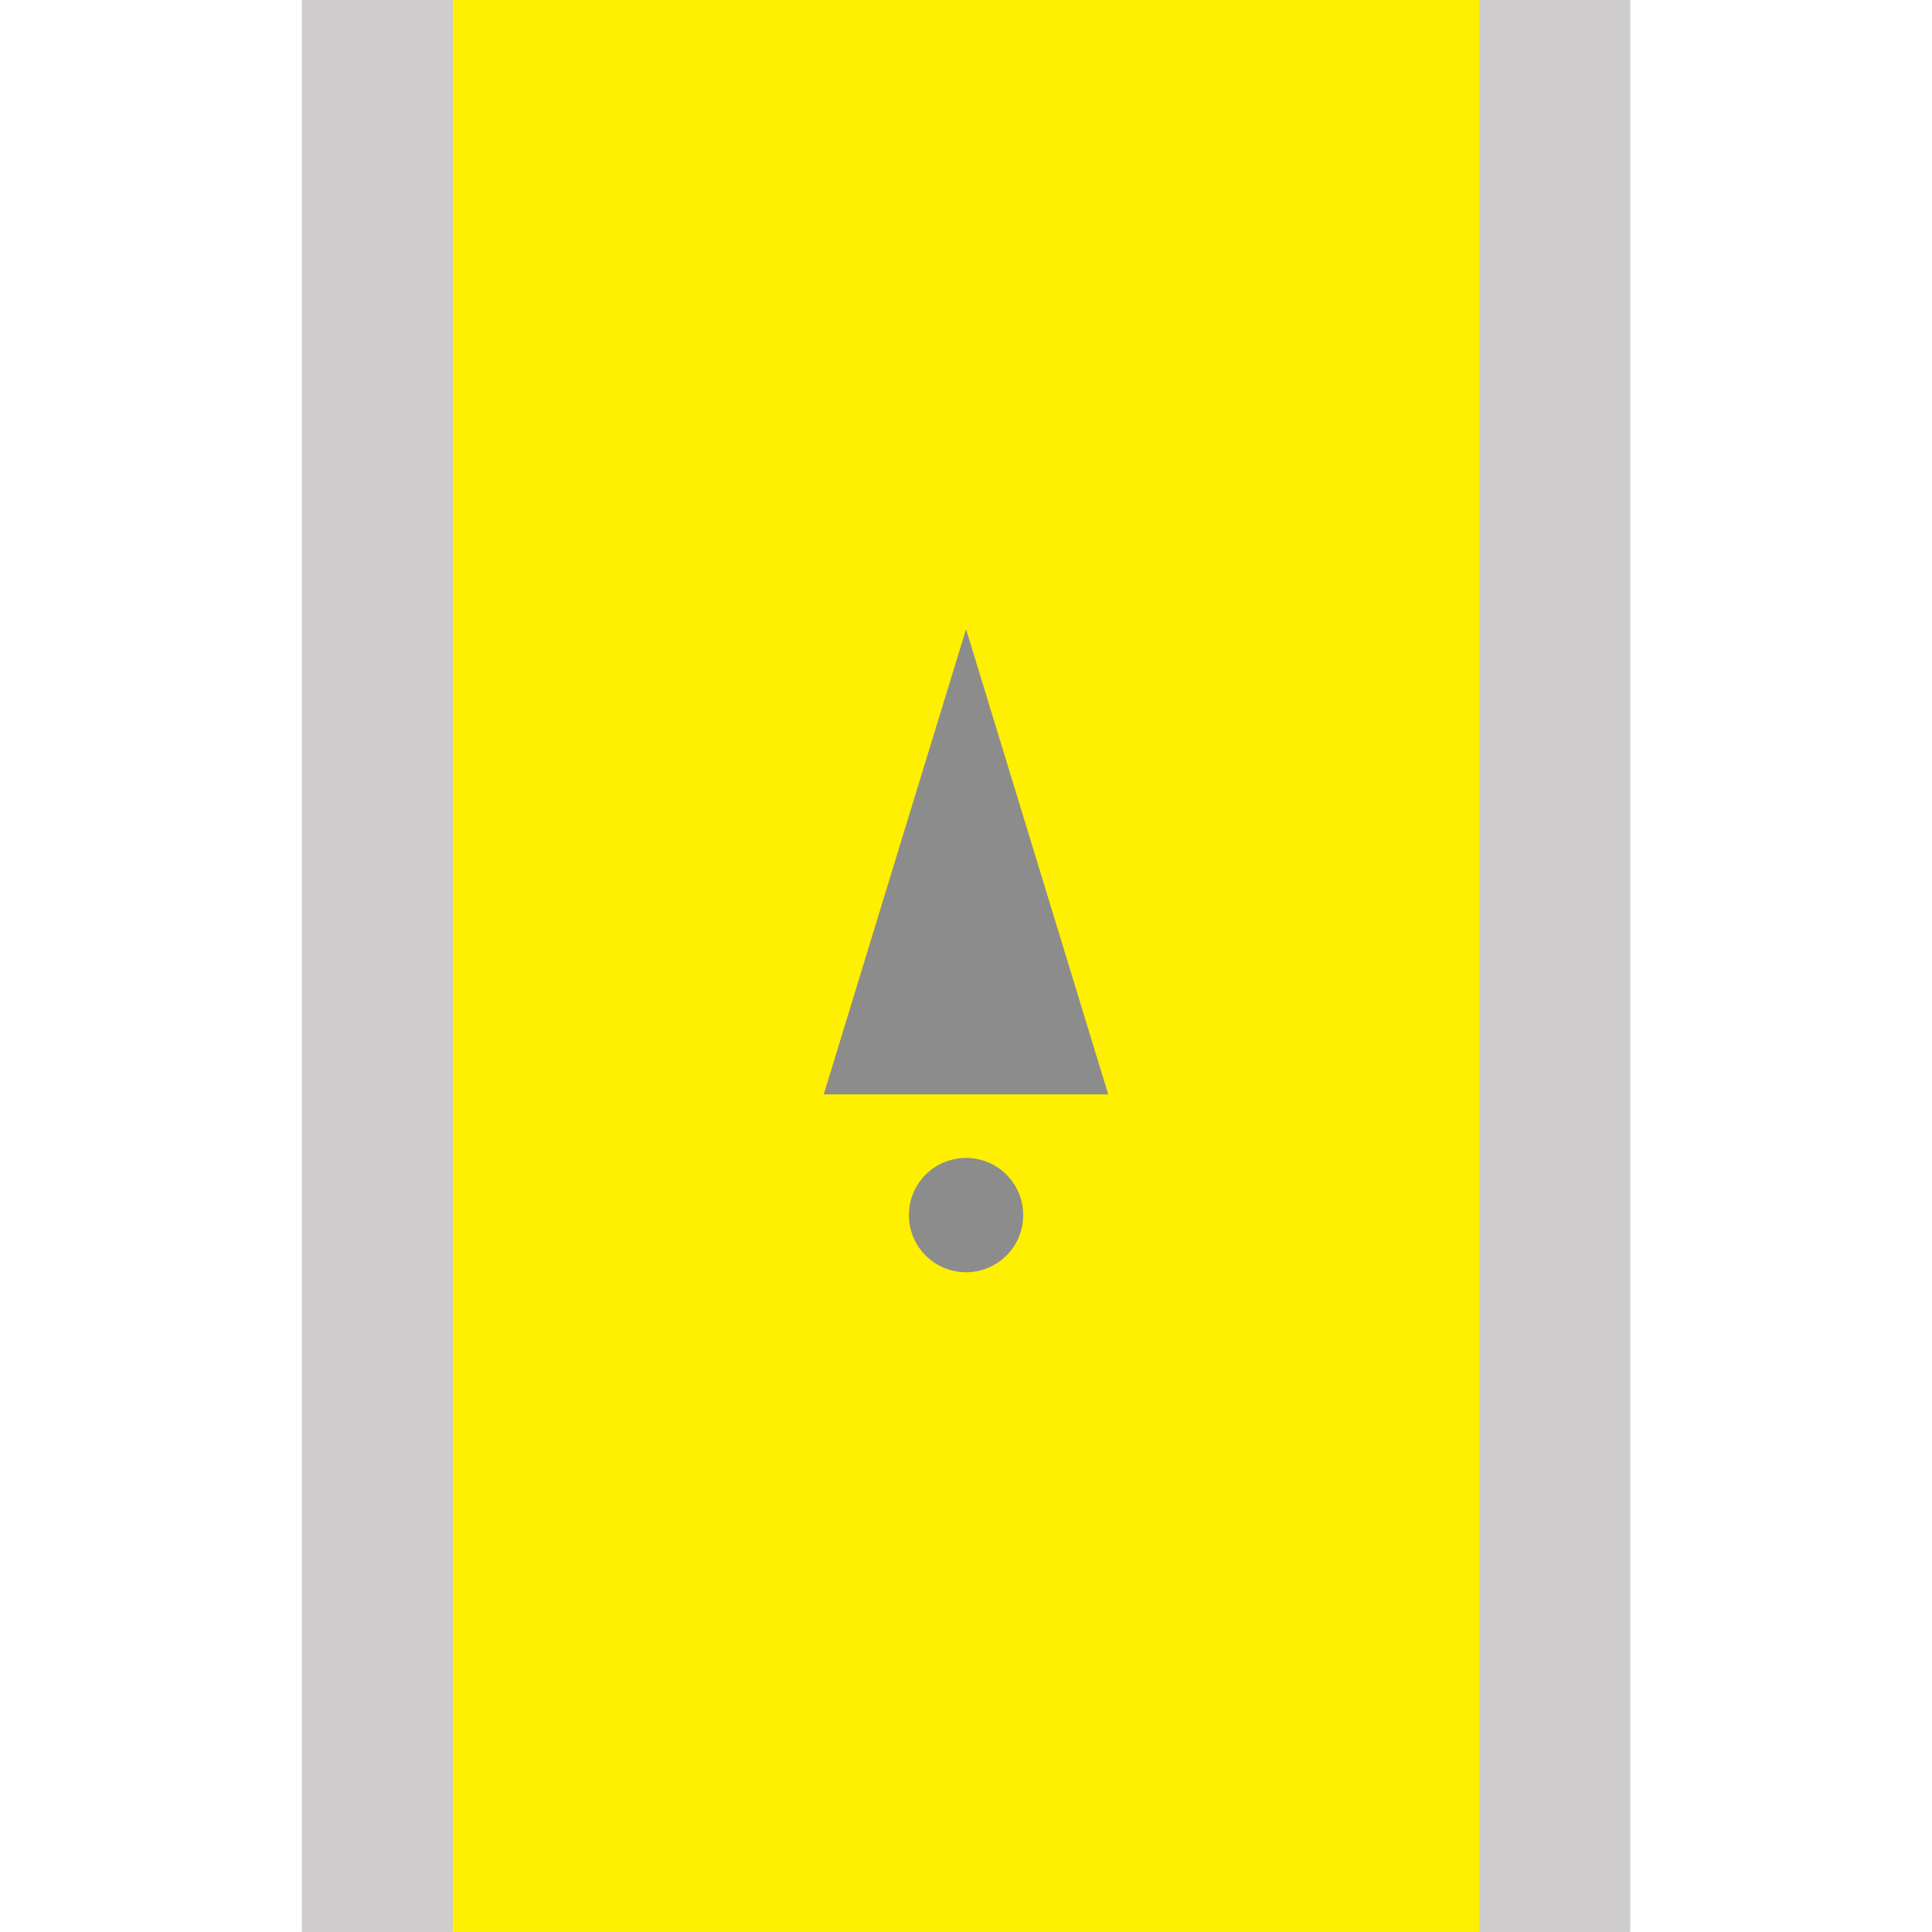
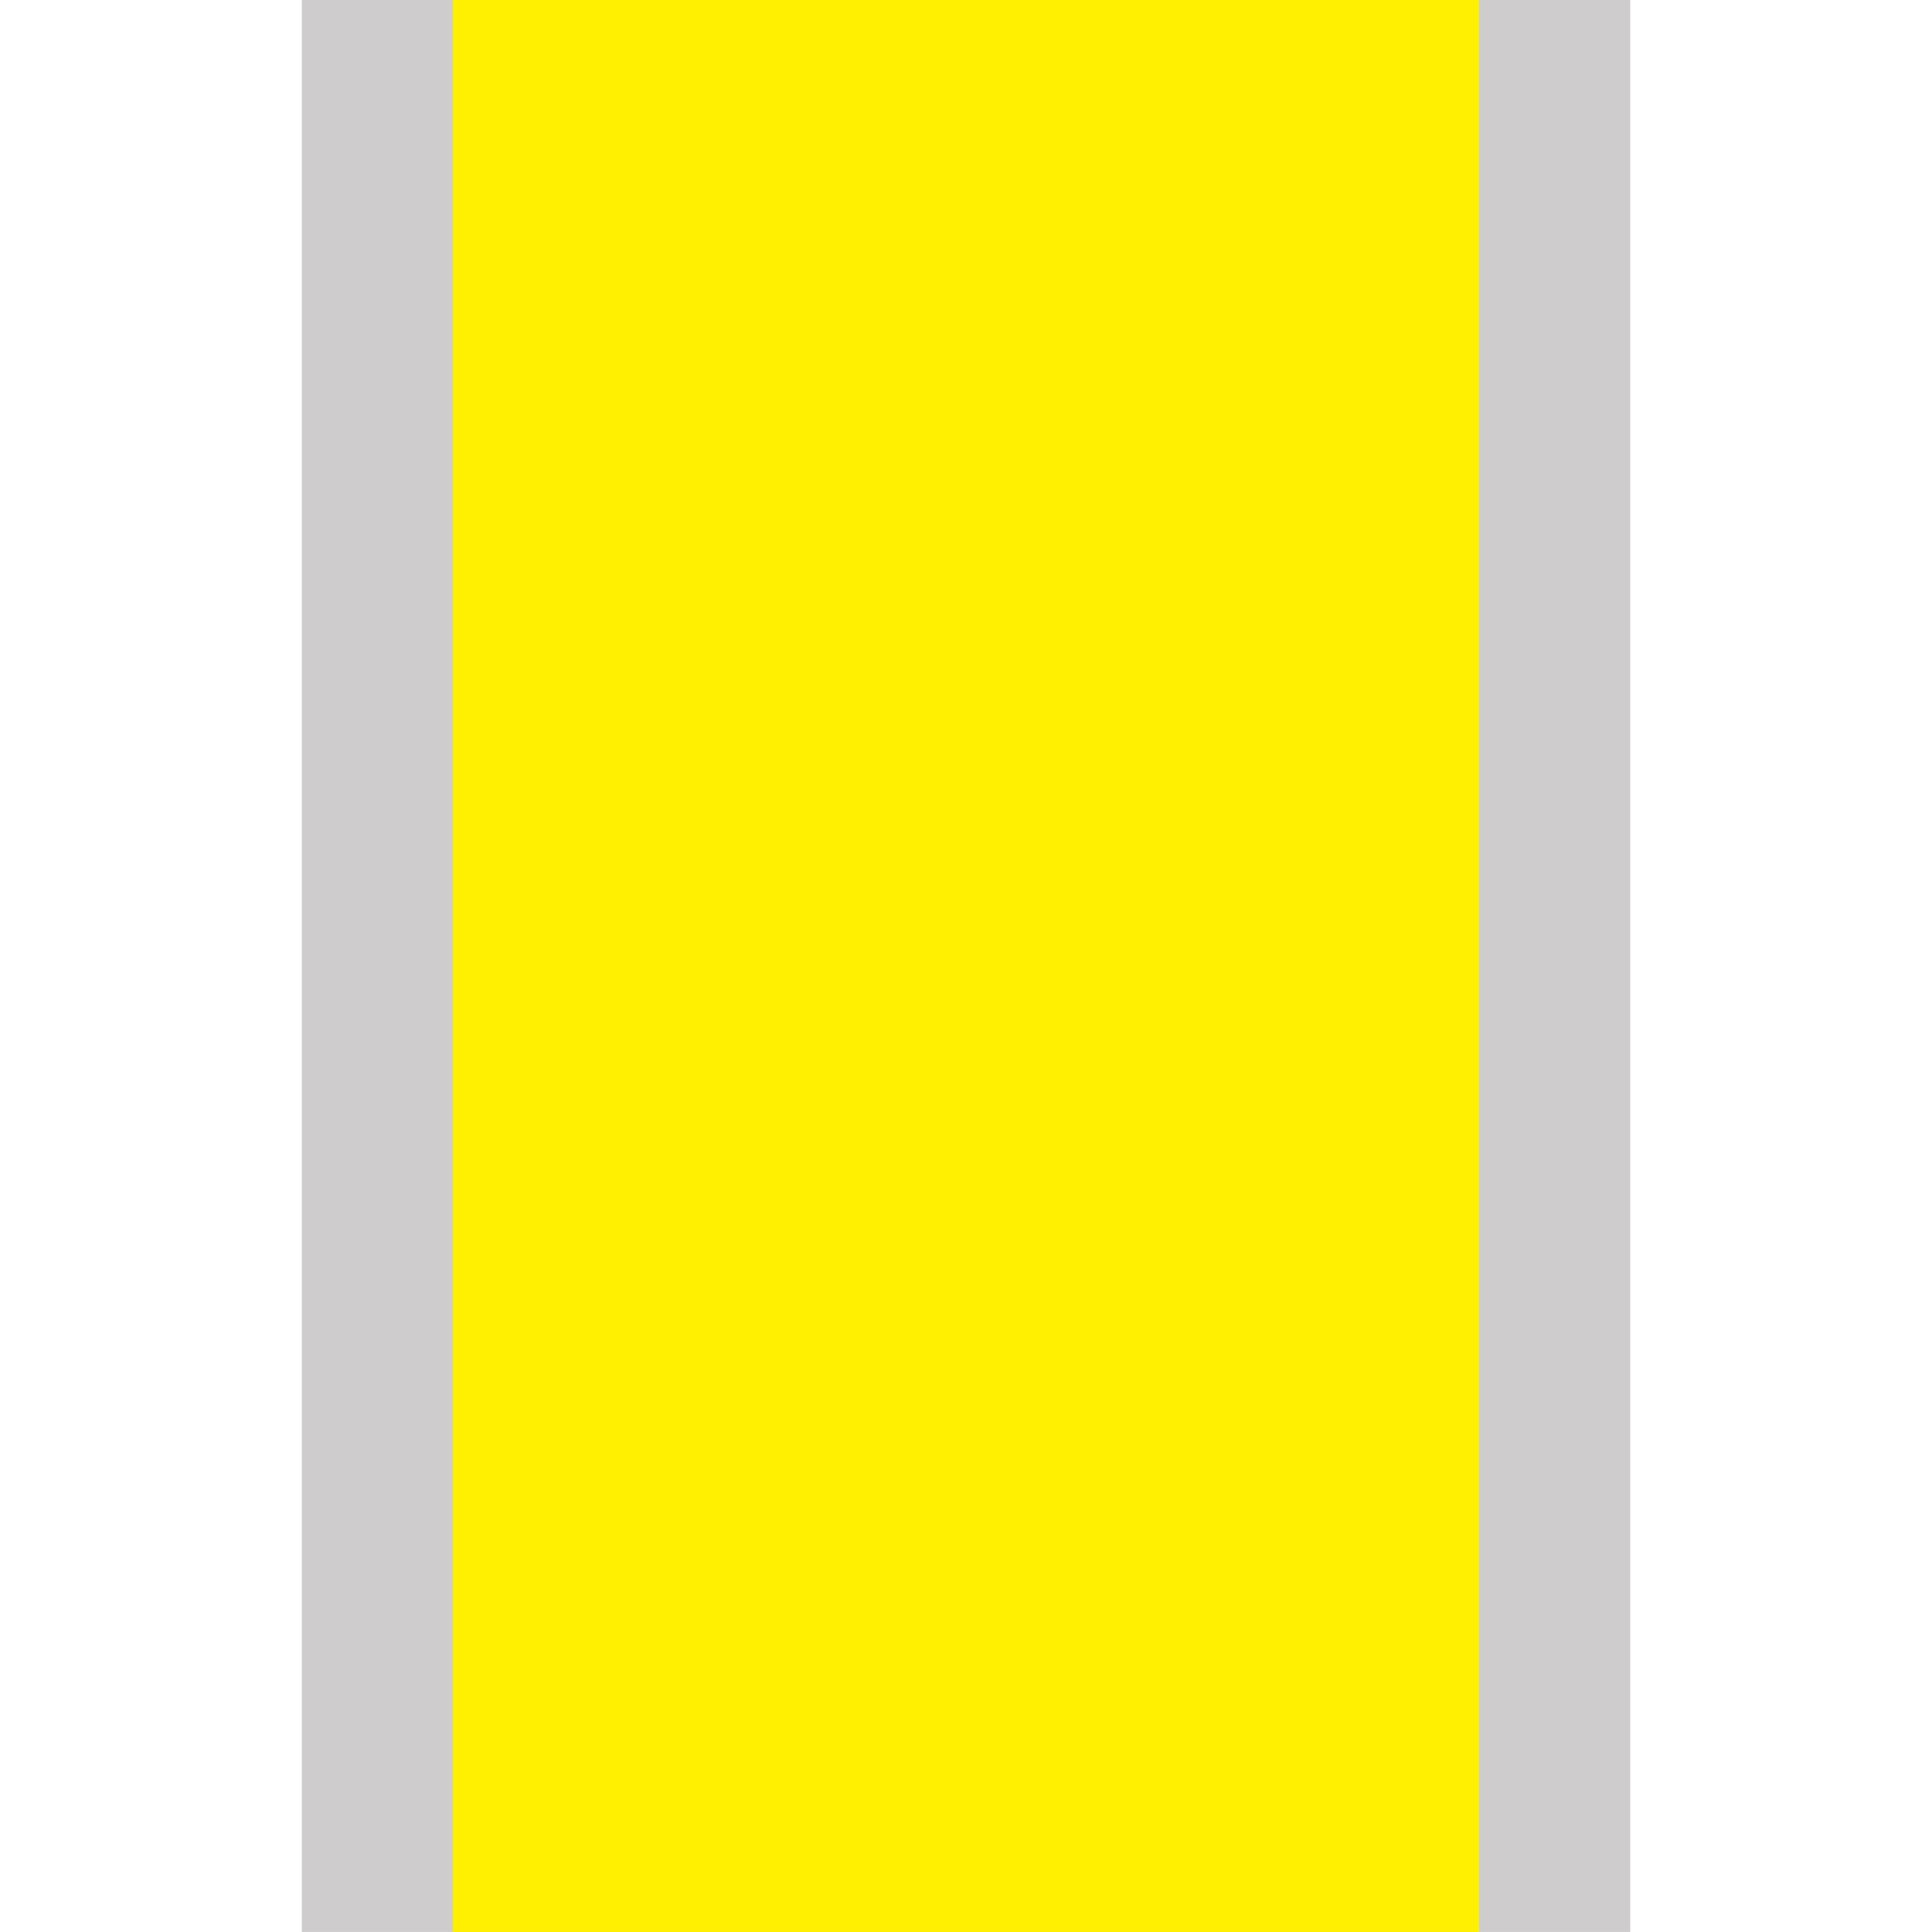
<svg xmlns="http://www.w3.org/2000/svg" width="64" height="64" viewBox="0 0 16.933 16.933" version="1.1" id="svg1" xml:space="preserve">
  <defs id="defs1" />
  <g id="layer2" style="display:inline" transform="translate(0,-16.93333)">
-     <rect style="display:inline;fill:none;fill-opacity:1;stroke-width:1;stroke-linecap:square;stroke-linejoin:bevel;paint-order:stroke fill markers" id="rect13" width="16.933" height="16.933" x="0" y="16.933" />
+     <rect style="display:inline;fill:none;fill-opacity:1;stroke-width:0.794;stroke-linecap:square;stroke-linejoin:round" id="rect1" width="16.933" height="16.933" x="0" y="16.933" />
    <rect style="fill:#cecccc;fill-opacity:1;stroke-width:2.189;stroke-linecap:square;stroke-linejoin:bevel;paint-order:stroke fill markers" id="rect3" width="11.642" height="16.933" x="2.646" y="16.933" />
    <rect style="fill:#ffef00;fill-opacity:1;stroke-width:1.924;stroke-linecap:square;stroke-linejoin:bevel;paint-order:stroke fill markers" id="rect4" width="8.996" height="16.933" x="3.969" y="16.933" />
-     <path id="path4" style="fill:#8c8c8c;fill-opacity:1;stroke-width:0.581;stroke-linecap:square;stroke-linejoin:bevel;paint-order:stroke fill markers" d="M 8.467,22.448 7.843,24.486 7.22,26.525 H 8.467 9.713 L 9.09,24.486 Z m 0,4.634 a 0.501,0.501 0 0 0 -0.501,0.501 0.501,0.501 0 0 0 0.501,0.501 0.501,0.501 0 0 0 0.501,-0.501 0.501,0.501 0 0 0 -0.501,-0.501 z" />
  </g>
</svg>
